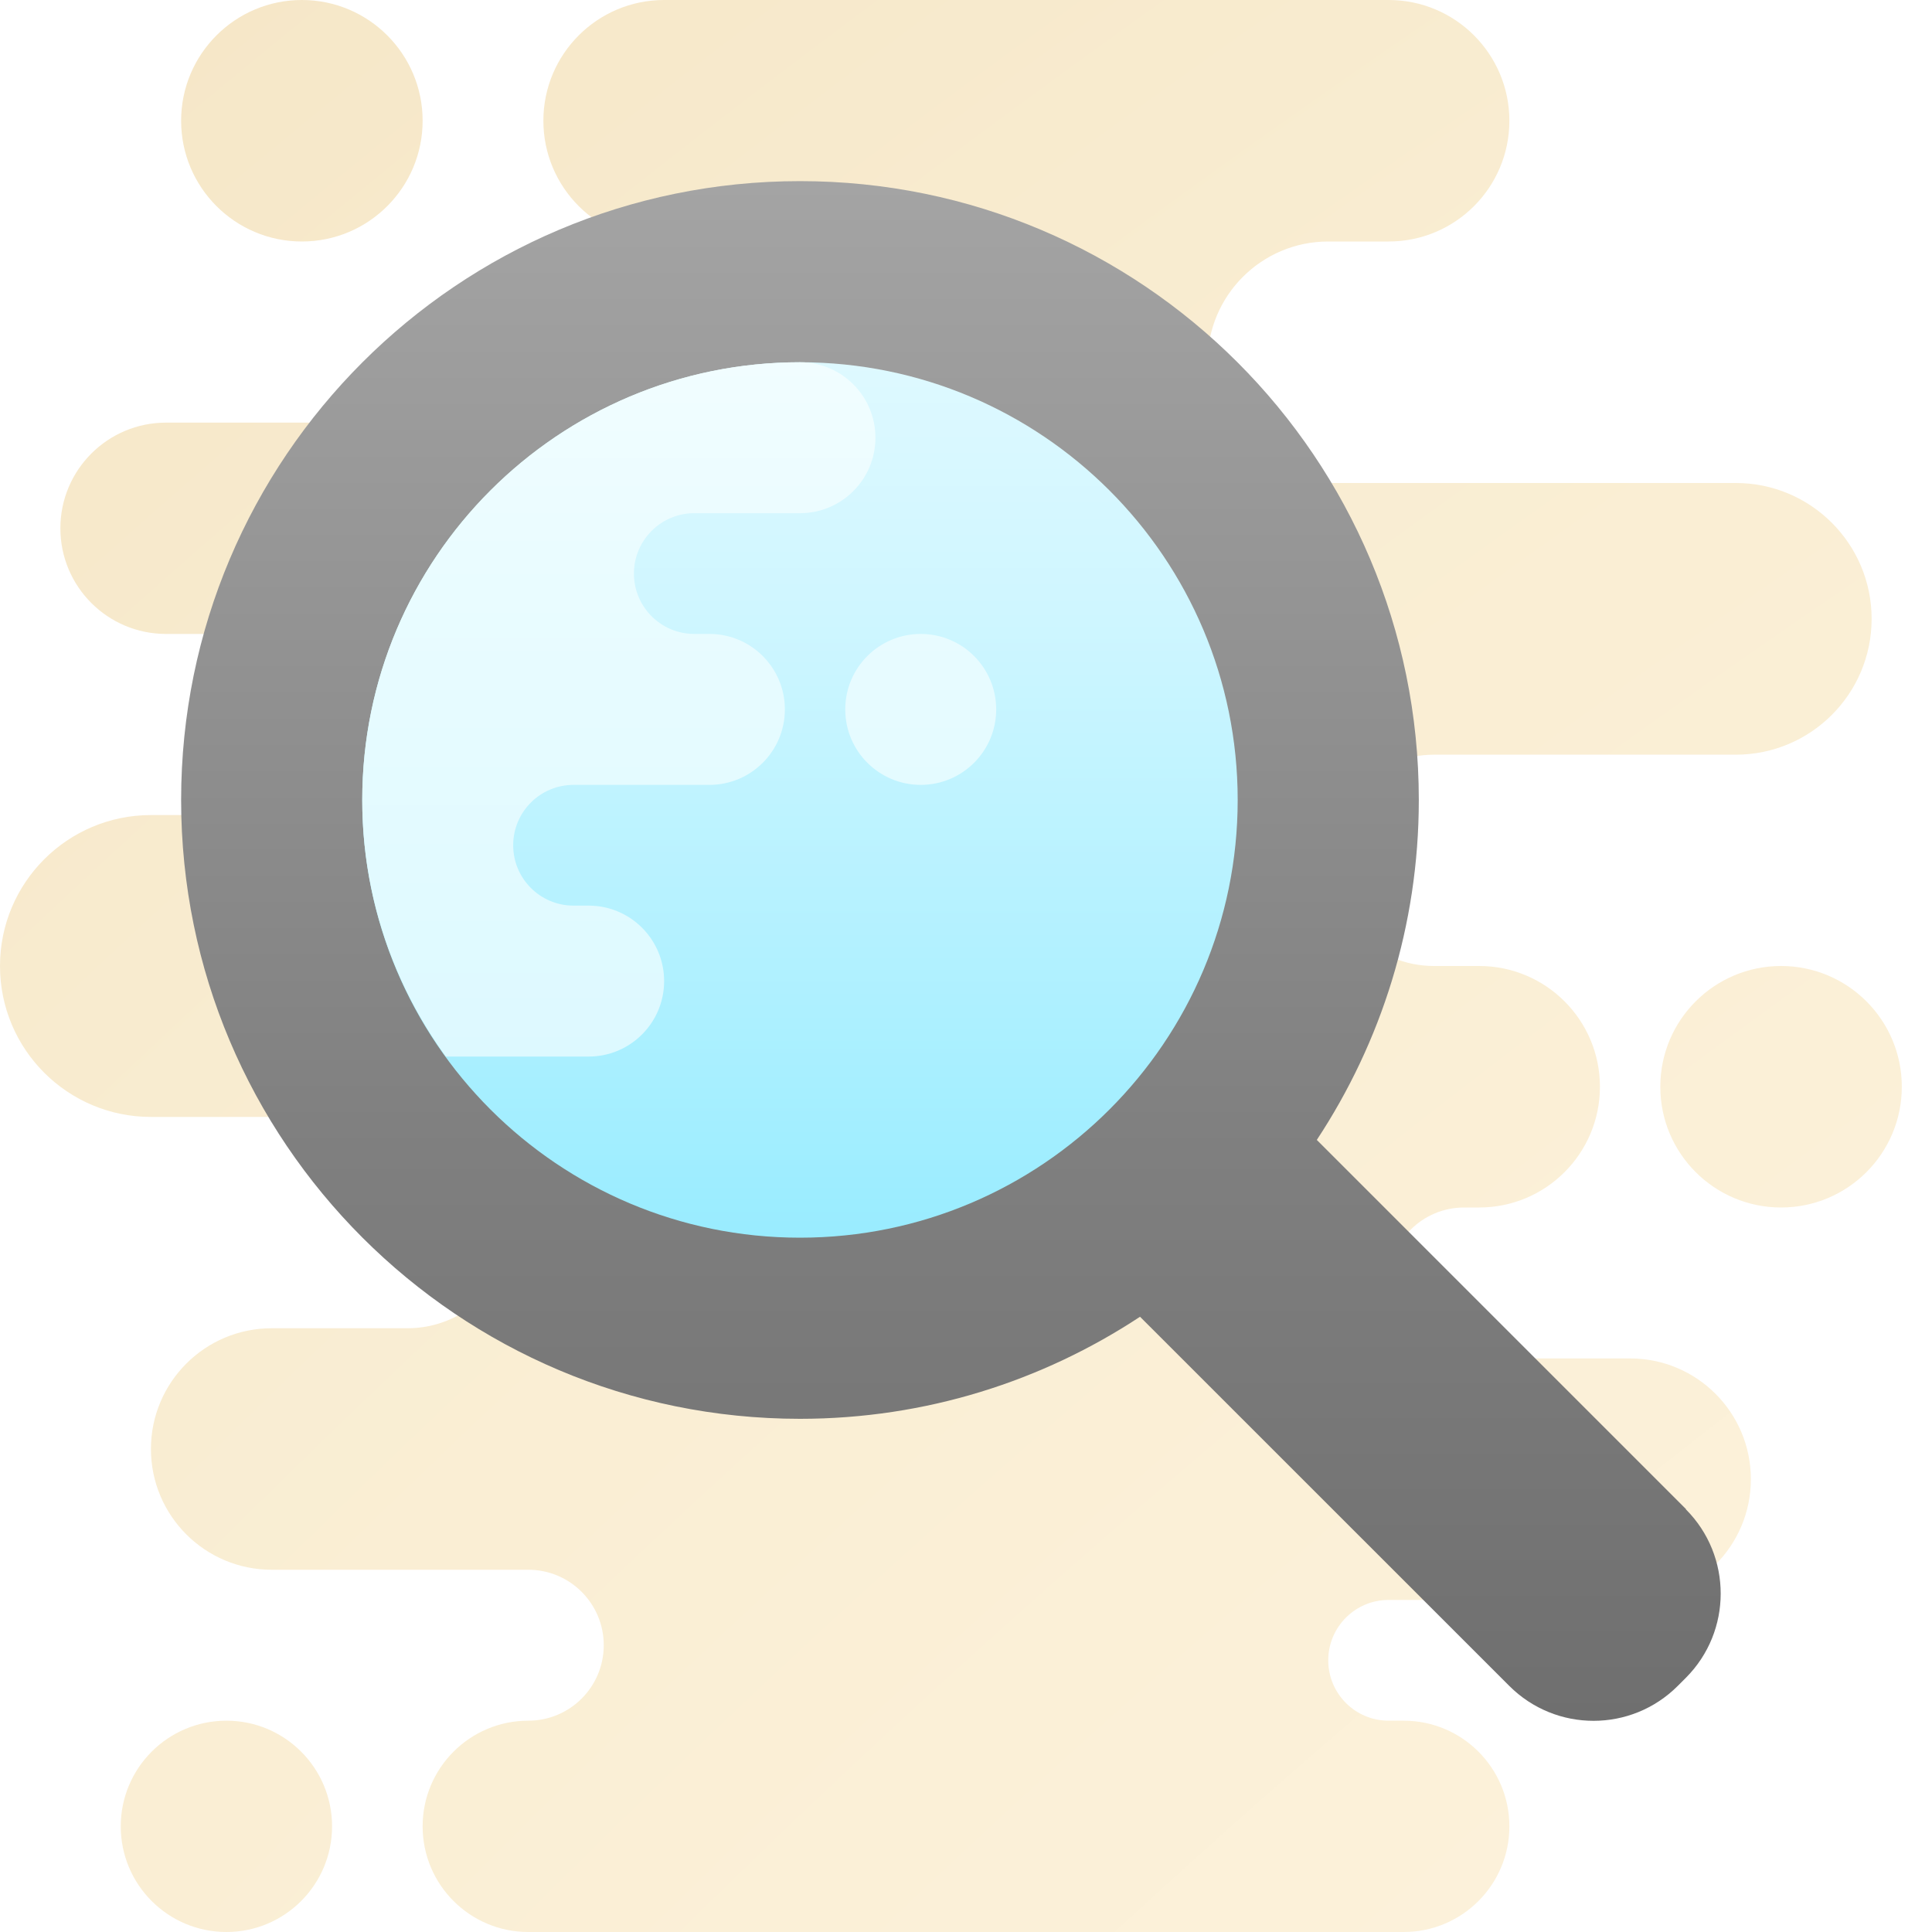
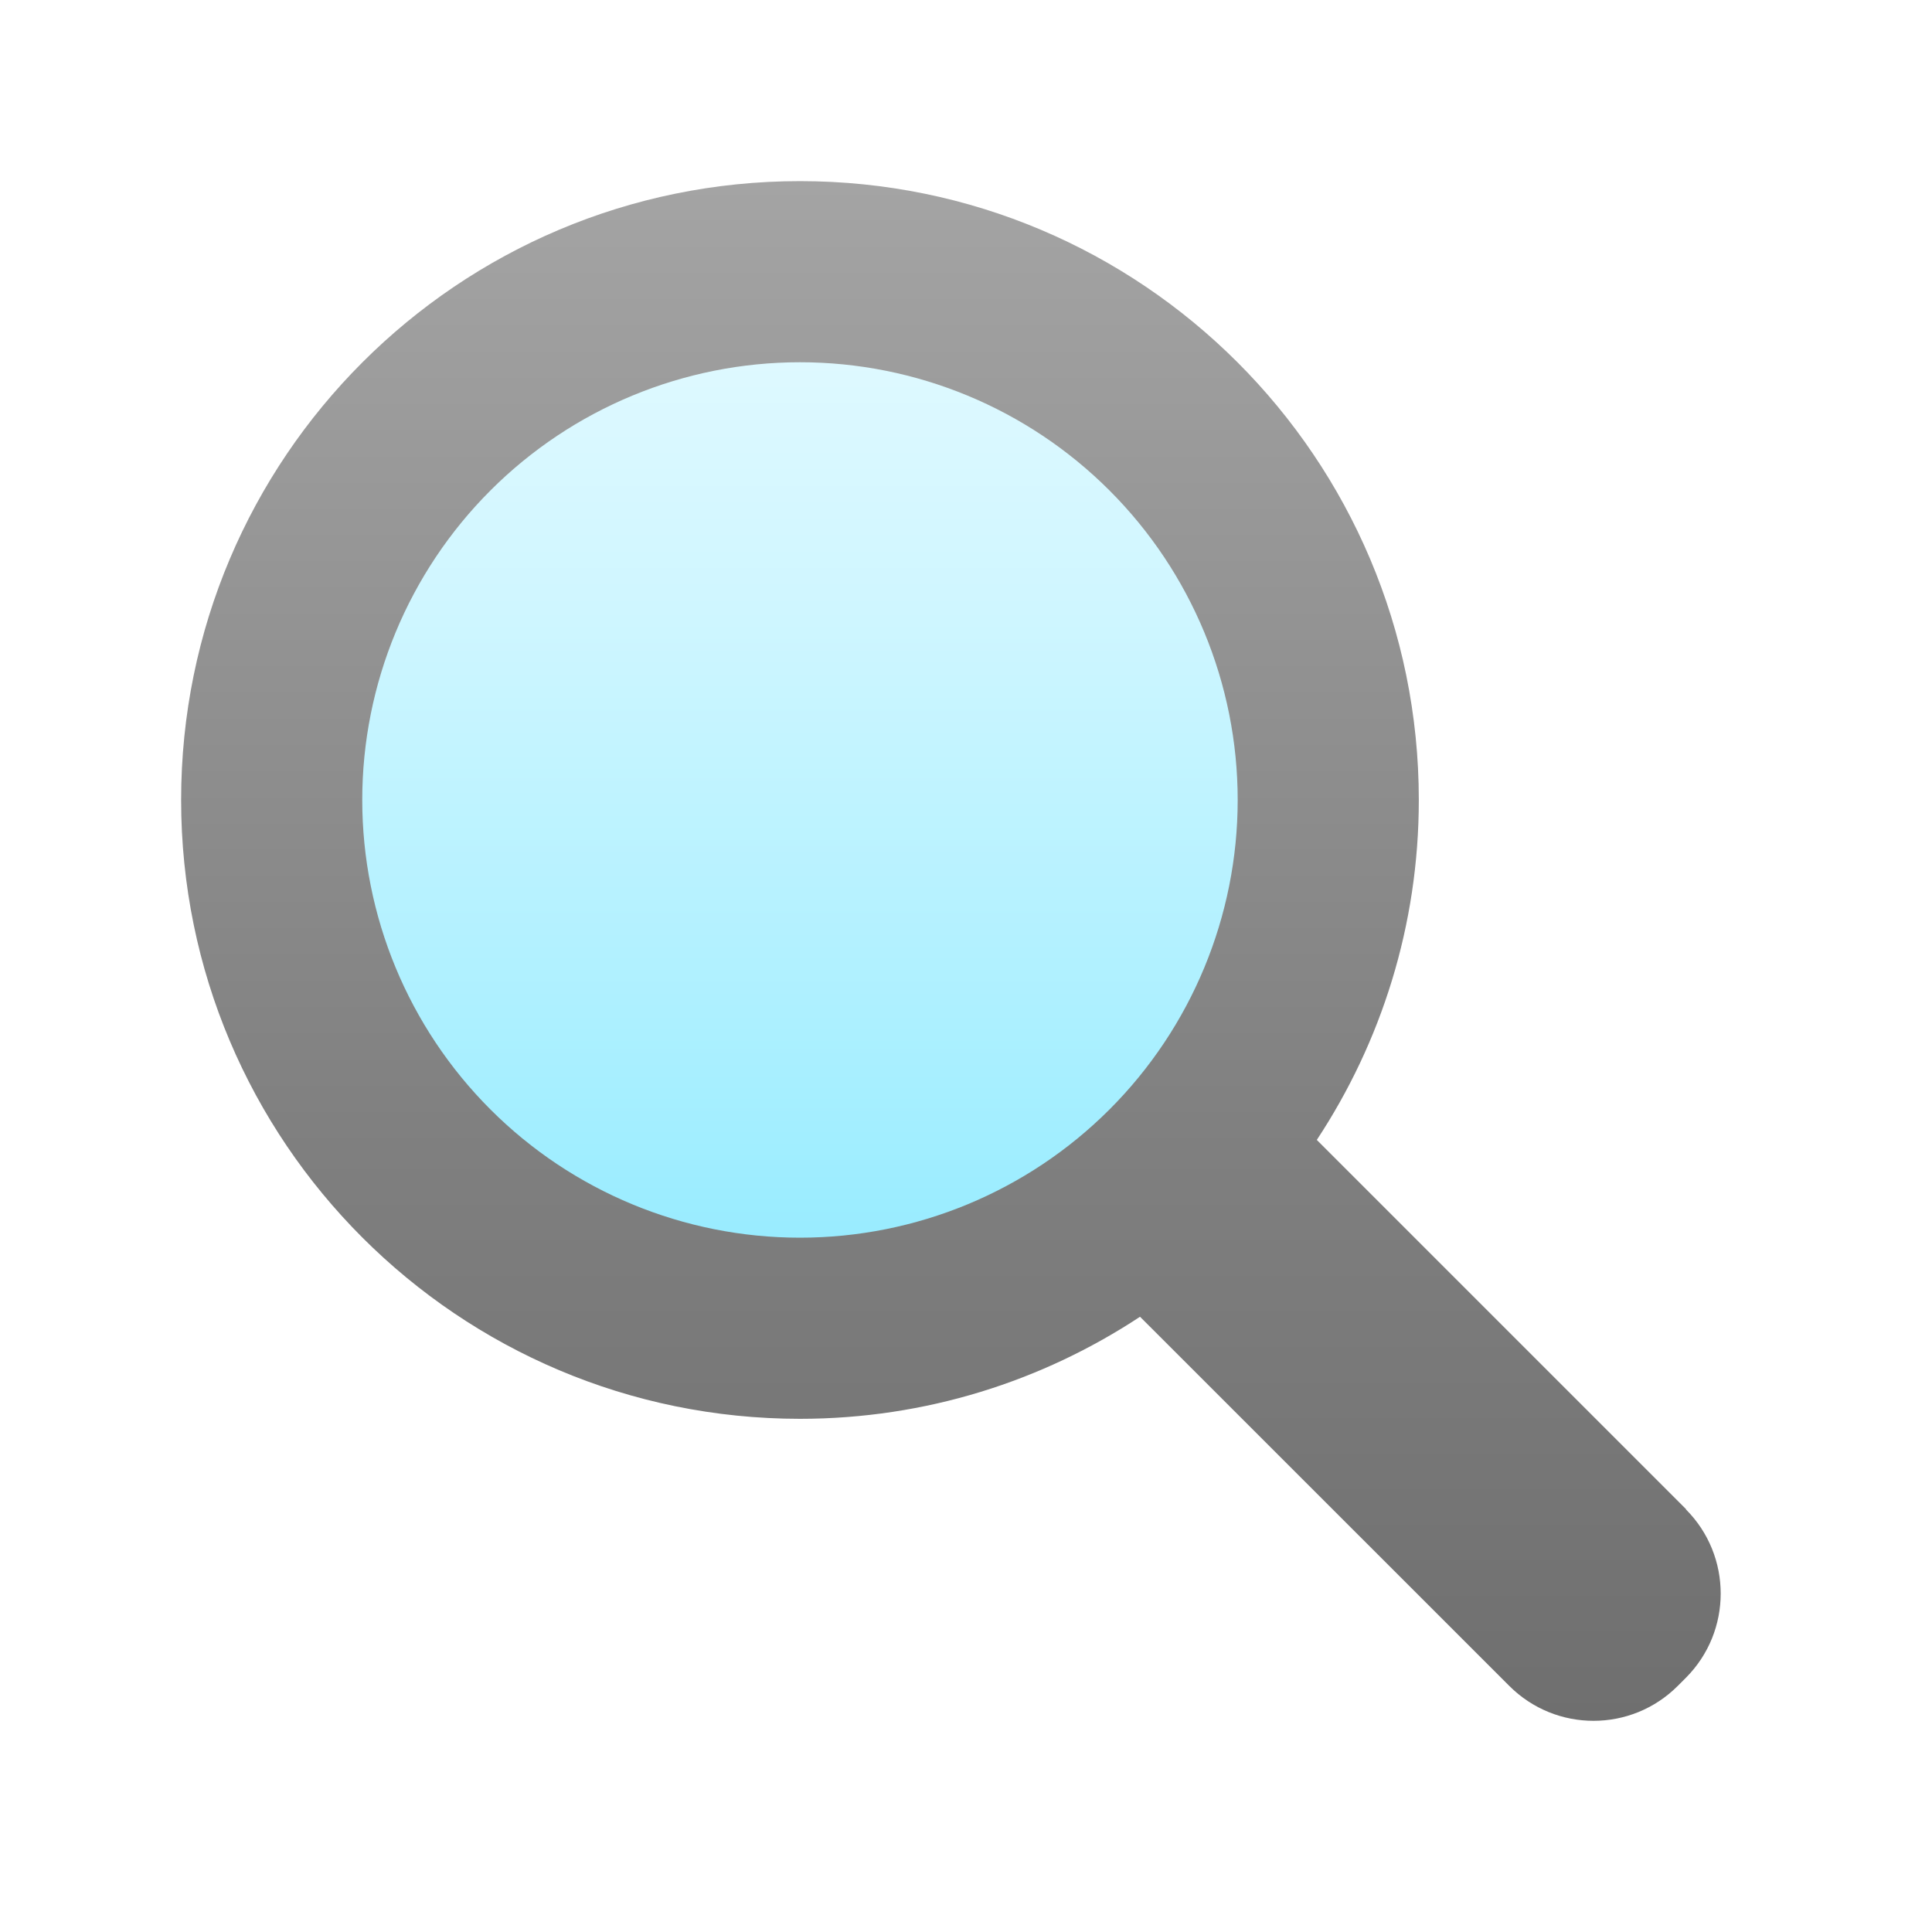
- <svg xmlns="http://www.w3.org/2000/svg" viewBox="0 0 64 64" width="64px" height="64px">
-   <radialGradient id="WtHX~pkuEeQUIdrwPnnSRa" cx="242.813" cy="287.333" r="206.704" gradientUnits="userSpaceOnUse" spreadMethod="reflect">
-     <stop offset="0" stop-color="#efdcb1" />
-     <stop offset="0" stop-color="#f2e0bb" />
-     <stop offset=".011" stop-color="#f2e0bc" />
-     <stop offset=".362" stop-color="#f9edd2" />
-     <stop offset=".699" stop-color="#fef4df" />
-     <stop offset="1" stop-color="#fff7e4" />
-   </radialGradient>
-   <path fill="url(#WtHX~pkuEeQUIdrwPnnSRa)" d="M6,4L6,4c0-2.209,1.791-4,4-4h0c2.209,0,4,1.791,4,4v0c0,2.209-1.791,4-4,4h0 C7.791,8,6,6.209,6,4z M7.5,64L7.5,64c1.933,0,3.5-1.567,3.5-3.5v0c0-1.933-1.567-3.5-3.5-3.5h0C5.567,57,4,58.567,4,60.5v0 C4,62.433,5.567,64,7.5,64z M57.5,25h-10c-1.933,0-3.5,1.567-3.5,3.5v0c0,1.933,1.567,3.5,3.5,3.5H49c2.209,0,4,1.791,4,4v0 c0,2.209-1.791,4-4,4h-0.5c-1.381,0-2.5,1.119-2.5,2.5v0c0,1.381,1.119,2.5,2.5,2.5H54c2.209,0,4,1.791,4,4v0c0,2.209-1.791,4-4,4 h-8c-1.105,0-2,0.895-2,2v0c0,1.105,0.895,2,2,2h0.5c1.933,0,3.5,1.567,3.5,3.5v0c0,1.933-1.567,3.5-3.5,3.5h-29 c-1.933,0-3.5-1.567-3.5-3.5v0c0-1.933,1.567-3.5,3.5-3.5h0c1.381,0,2.5-1.119,2.5-2.5v0c0-1.381-1.119-2.5-2.5-2.5H9 c-2.209,0-4-1.791-4-4v0c0-2.209,1.791-4,4-4h4.5c1.933,0,3.5-1.567,3.5-3.5v0c0-1.933-1.567-3.5-3.5-3.5H5c-2.761,0-5-2.239-5-5v0 c0-2.761,2.239-5,5-5h3c1.657,0,3-1.343,3-3v0c0-1.657-1.343-3-3-3H5.5C3.567,21,2,19.433,2,17.5v0C2,15.567,3.567,14,5.5,14H24 c1.657,0,3-1.343,3-3v0c0-1.657-1.343-3-3-3h-2c-2.209,0-4-1.791-4-4v0c0-2.209,1.791-4,4-4l24,0c2.209,0,4,1.791,4,4v0 c0,2.209-1.791,4-4,4h-2c-2.209,0-4,1.791-4,4v0c0,2.209,1.791,4,4,4h13.5c2.485,0,4.5,2.015,4.5,4.5v0C62,22.985,59.985,25,57.5,25 z M63,36L63,36c0-2.209-1.791-4-4-4h0c-2.209,0-4,1.791-4,4v0c0,2.209,1.791,4,4,4h0C61.209,40,63,38.209,63,36z" />
-   <linearGradient id="WtHX~pkuEeQUIdrwPnnSRb" x1="31.5" x2="31.5" y1="6" y2="57.004" gradientUnits="userSpaceOnUse" spreadMethod="reflect">
-     <stop offset="0" stop-color="#a4a4a4" />
-     <stop offset=".63" stop-color="#7f7f7f" />
-     <stop offset="1" stop-color="#6f6f6f" />
-     <stop offset="1" stop-color="#6f6f6f" />
-   </linearGradient>
-   <path fill="url(#WtHX~pkuEeQUIdrwPnnSRb)" d="M55.846,49.998l0.006-0.006L43.621,37.761C45.752,34.528,47,30.662,47,26.5 C47,15.178,37.822,6,26.5,6S6,15.178,6,26.5S15.178,47,26.5,47c4.163,0,8.031-1.249,11.265-3.381l12.232,12.229 c1.542,1.542,4.04,1.542,5.581,0l0.268-0.268C57.385,54.038,57.385,51.54,55.846,49.998z" />
-   <linearGradient id="WtHX~pkuEeQUIdrwPnnSRc" x1="26.5" x2="26.5" y1="12" y2="41" gradientUnits="userSpaceOnUse" spreadMethod="reflect">
-     <stop offset="0" stop-color="#def9ff" />
-     <stop offset=".282" stop-color="#cff6ff" />
-     <stop offset=".823" stop-color="#a7efff" />
-     <stop offset="1" stop-color="#99ecff" />
-   </linearGradient>
-   <path fill="url(#WtHX~pkuEeQUIdrwPnnSRc)" d="M26.5 12A14.5 14.5 0 1 0 26.5 41A14.5 14.5 0 1 0 26.5 12Z" />
-   <linearGradient id="WtHX~pkuEeQUIdrwPnnSRd" x1="22.5" x2="22.5" y1="35" y2="12" gradientUnits="userSpaceOnUse" spreadMethod="reflect">
-     <stop offset="0" stop-color="#ddf9ff" />
-     <stop offset=".723" stop-color="#eafcff" />
-     <stop offset="1" stop-color="#f1fdff" />
-   </linearGradient>
-   <path fill="url(#WtHX~pkuEeQUIdrwPnnSRd)" d="M26.5,12c1.381,0,2.5,1.119,2.5,2.5c0,1.381-1.119,2.5-2.5,2.5H23c-1.105,0-2,0.895-2,2 c0,1.105,0.895,2,2,2h0.5c1.381,0,2.5,1.119,2.5,2.5c0,1.381-1.119,2.5-2.5,2.5H19c-1.105,0-2,0.895-2,2c0,1.105,0.895,2,2,2h0.5 c1.381,0,2.5,1.119,2.5,2.5c0,1.381-1.119,2.5-2.5,2.5h-4.73C13.035,32.61,12,29.679,12,26.5C12,18.492,18.492,12,26.5,12z M30.5,21 c-1.381,0-2.5,1.119-2.5,2.5s1.119,2.5,2.5,2.5s2.5-1.119,2.5-2.5S31.881,21,30.5,21z" />
+ <svg xmlns="http://www.w3.org/2000/svg" width="64" height="64" viewBox="0 0 64 64" fill="none">
+   <path d="M55.846 49.998L55.852 49.992L43.621 37.761C45.752 34.528 47 30.662 47 26.5C47 15.178 37.822 6 26.5 6C15.178 6 6 15.178 6 26.5C6 37.822 15.178 47 26.5 47C30.663 47 34.531 45.751 37.765 43.619L49.997 55.848C51.539 57.39 54.037 57.39 55.578 55.848L55.846 55.58C57.385 54.038 57.385 51.54 55.846 49.998Z" fill="url(#paint0_linear)" />
+   <path d="M26.5 12C22.654 12 18.966 13.528 16.247 16.247C13.528 18.966 12 22.654 12 26.5C12 30.346 13.528 34.034 16.247 36.753C18.966 39.472 22.654 41 26.5 41C30.346 41 34.034 39.472 36.753 36.753C39.472 34.034 41 30.346 41 26.5C41 22.654 39.472 18.966 36.753 16.247C34.034 13.528 30.346 12 26.5 12V12Z" fill="url(#paint1_linear)" />
+   <defs>
+     <linearGradient id="paint0_linear" x1="31.5" y1="6" x2="31.5" y2="57.004" gradientUnits="userSpaceOnUse">
+       <stop stop-color="#A4A4A4" />
+       <stop offset="0.63" stop-color="#7F7F7F" />
+       <stop offset="1" stop-color="#6F6F6F" />
+     </linearGradient>
+     <linearGradient id="paint1_linear" x1="26.5" y1="12" x2="26.5" y2="41" gradientUnits="userSpaceOnUse">
+       <stop stop-color="#DEF9FF" />
+       <stop offset="0.282" stop-color="#CFF6FF" />
+       <stop offset="0.823" stop-color="#A7EFFF" />
+       <stop offset="1" stop-color="#99ECFF" />
+     </linearGradient>
+   </defs>
</svg>
